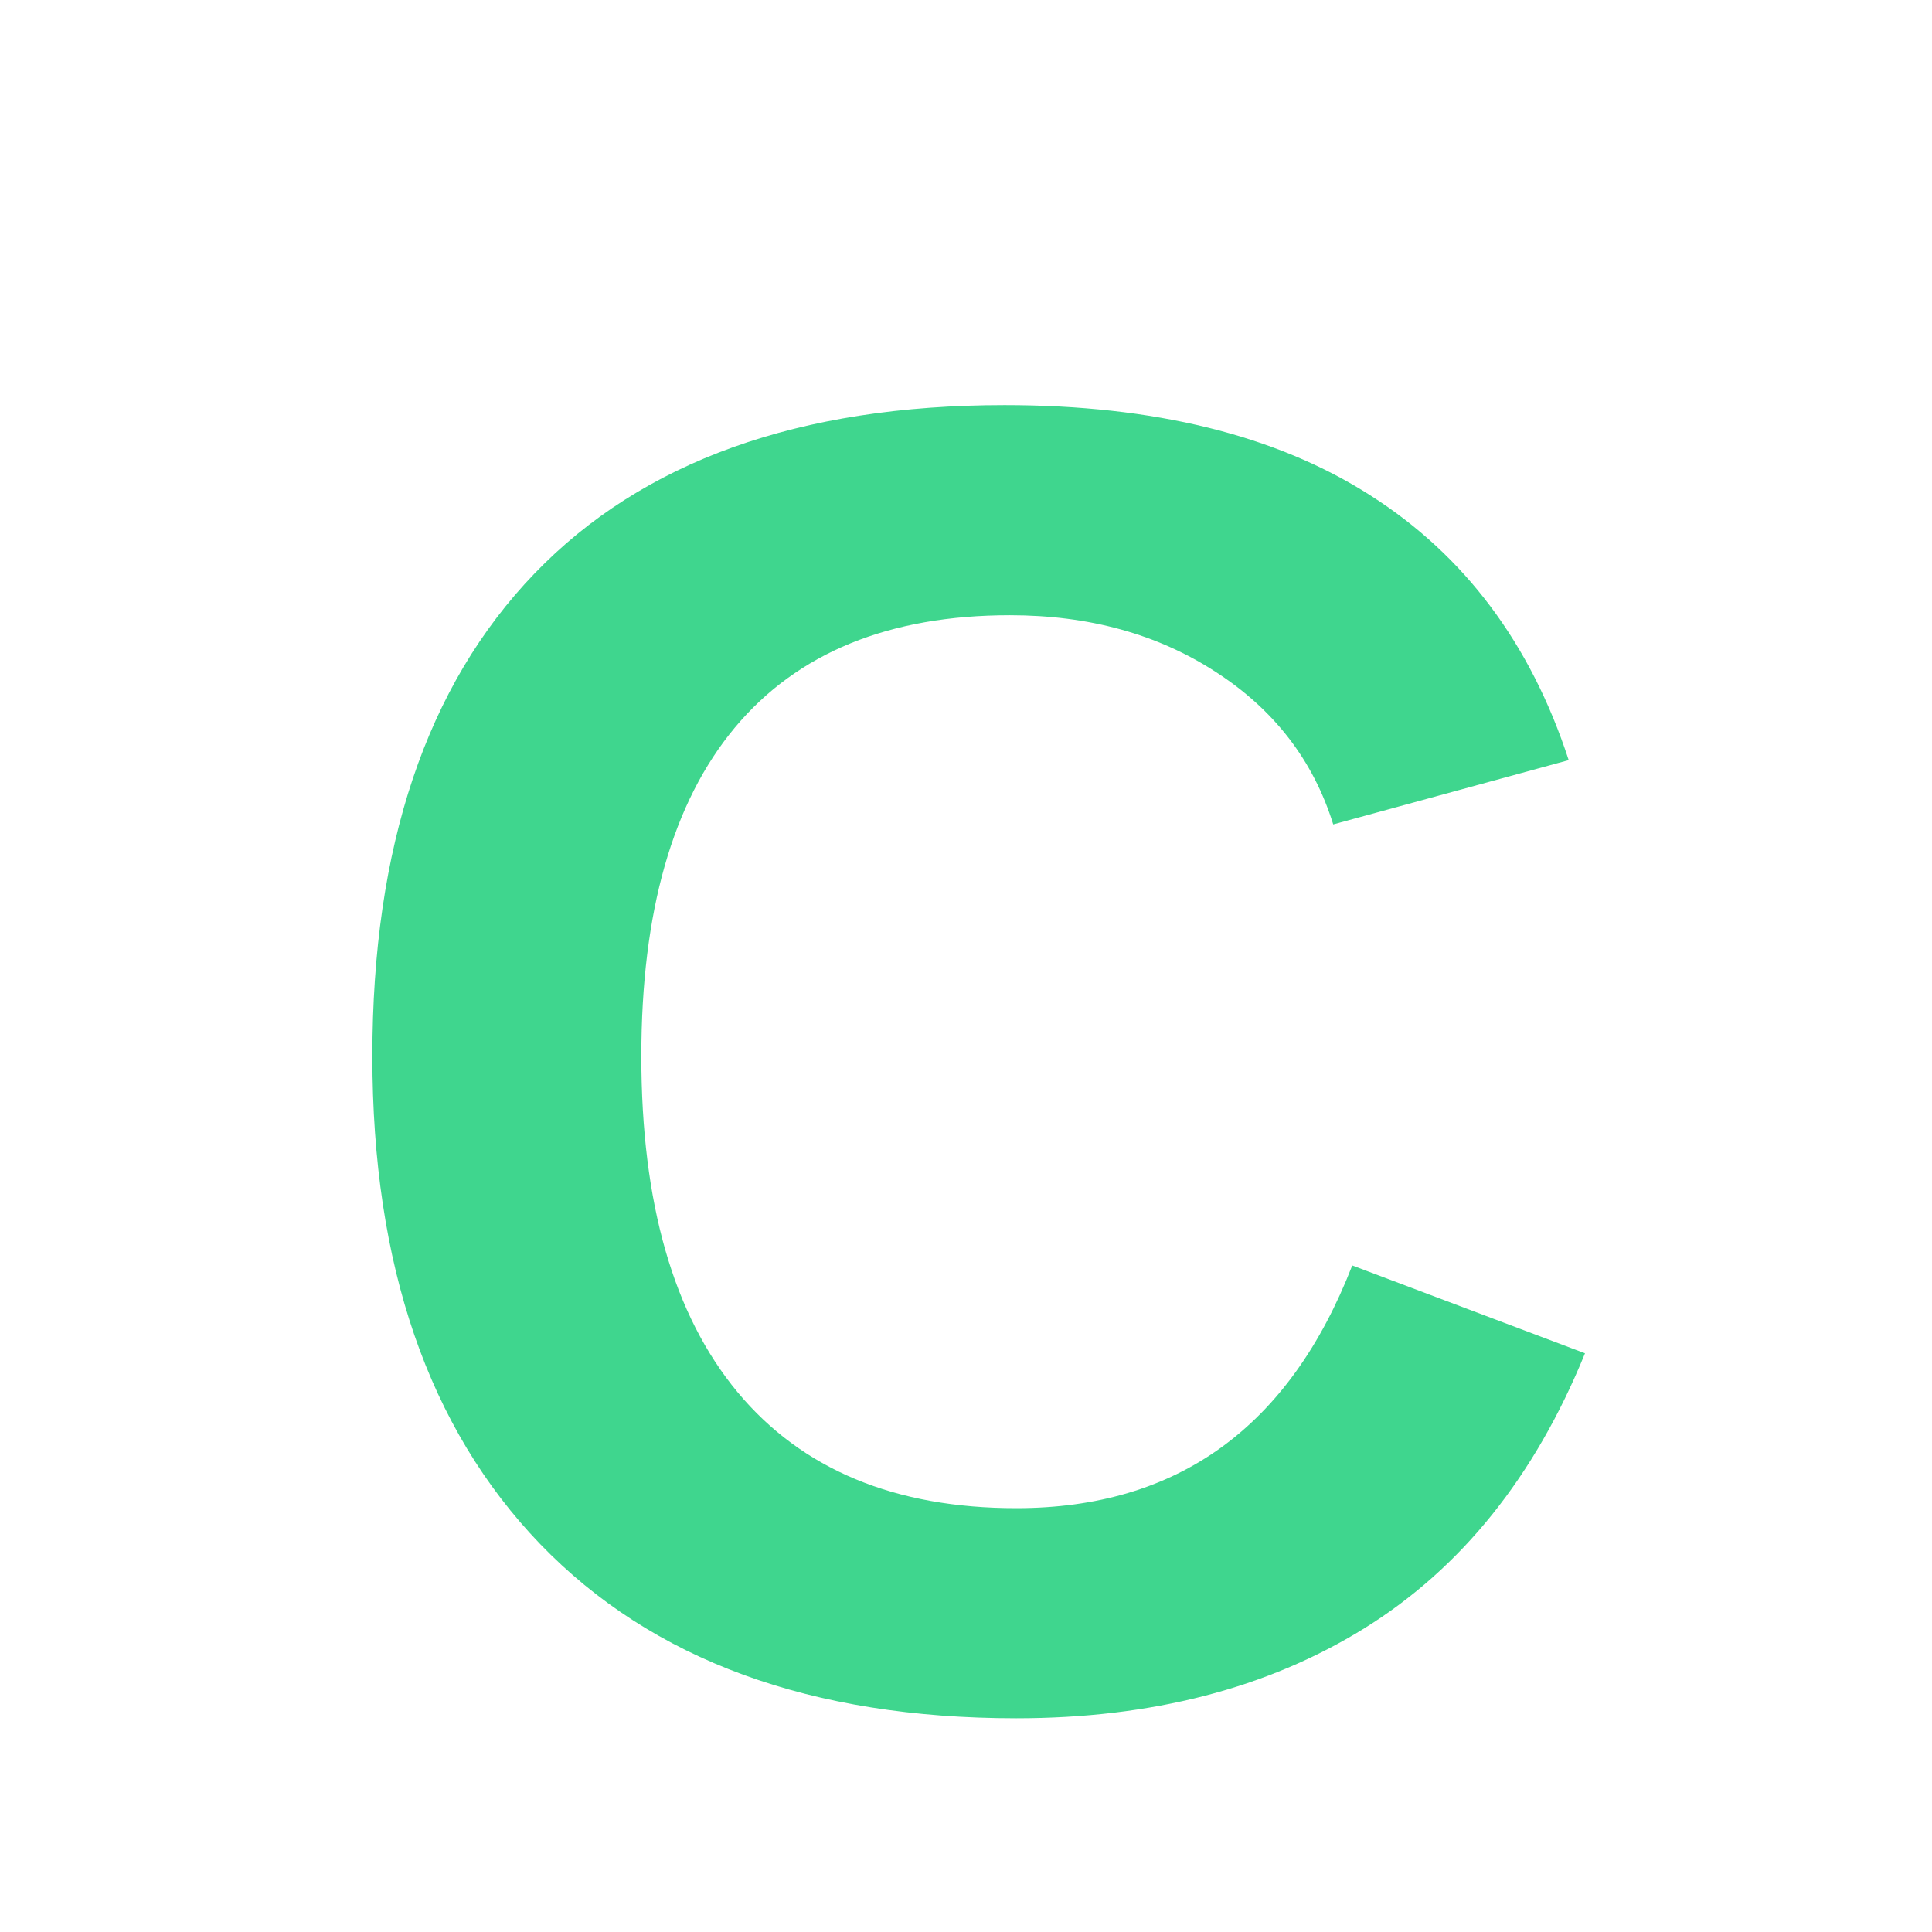
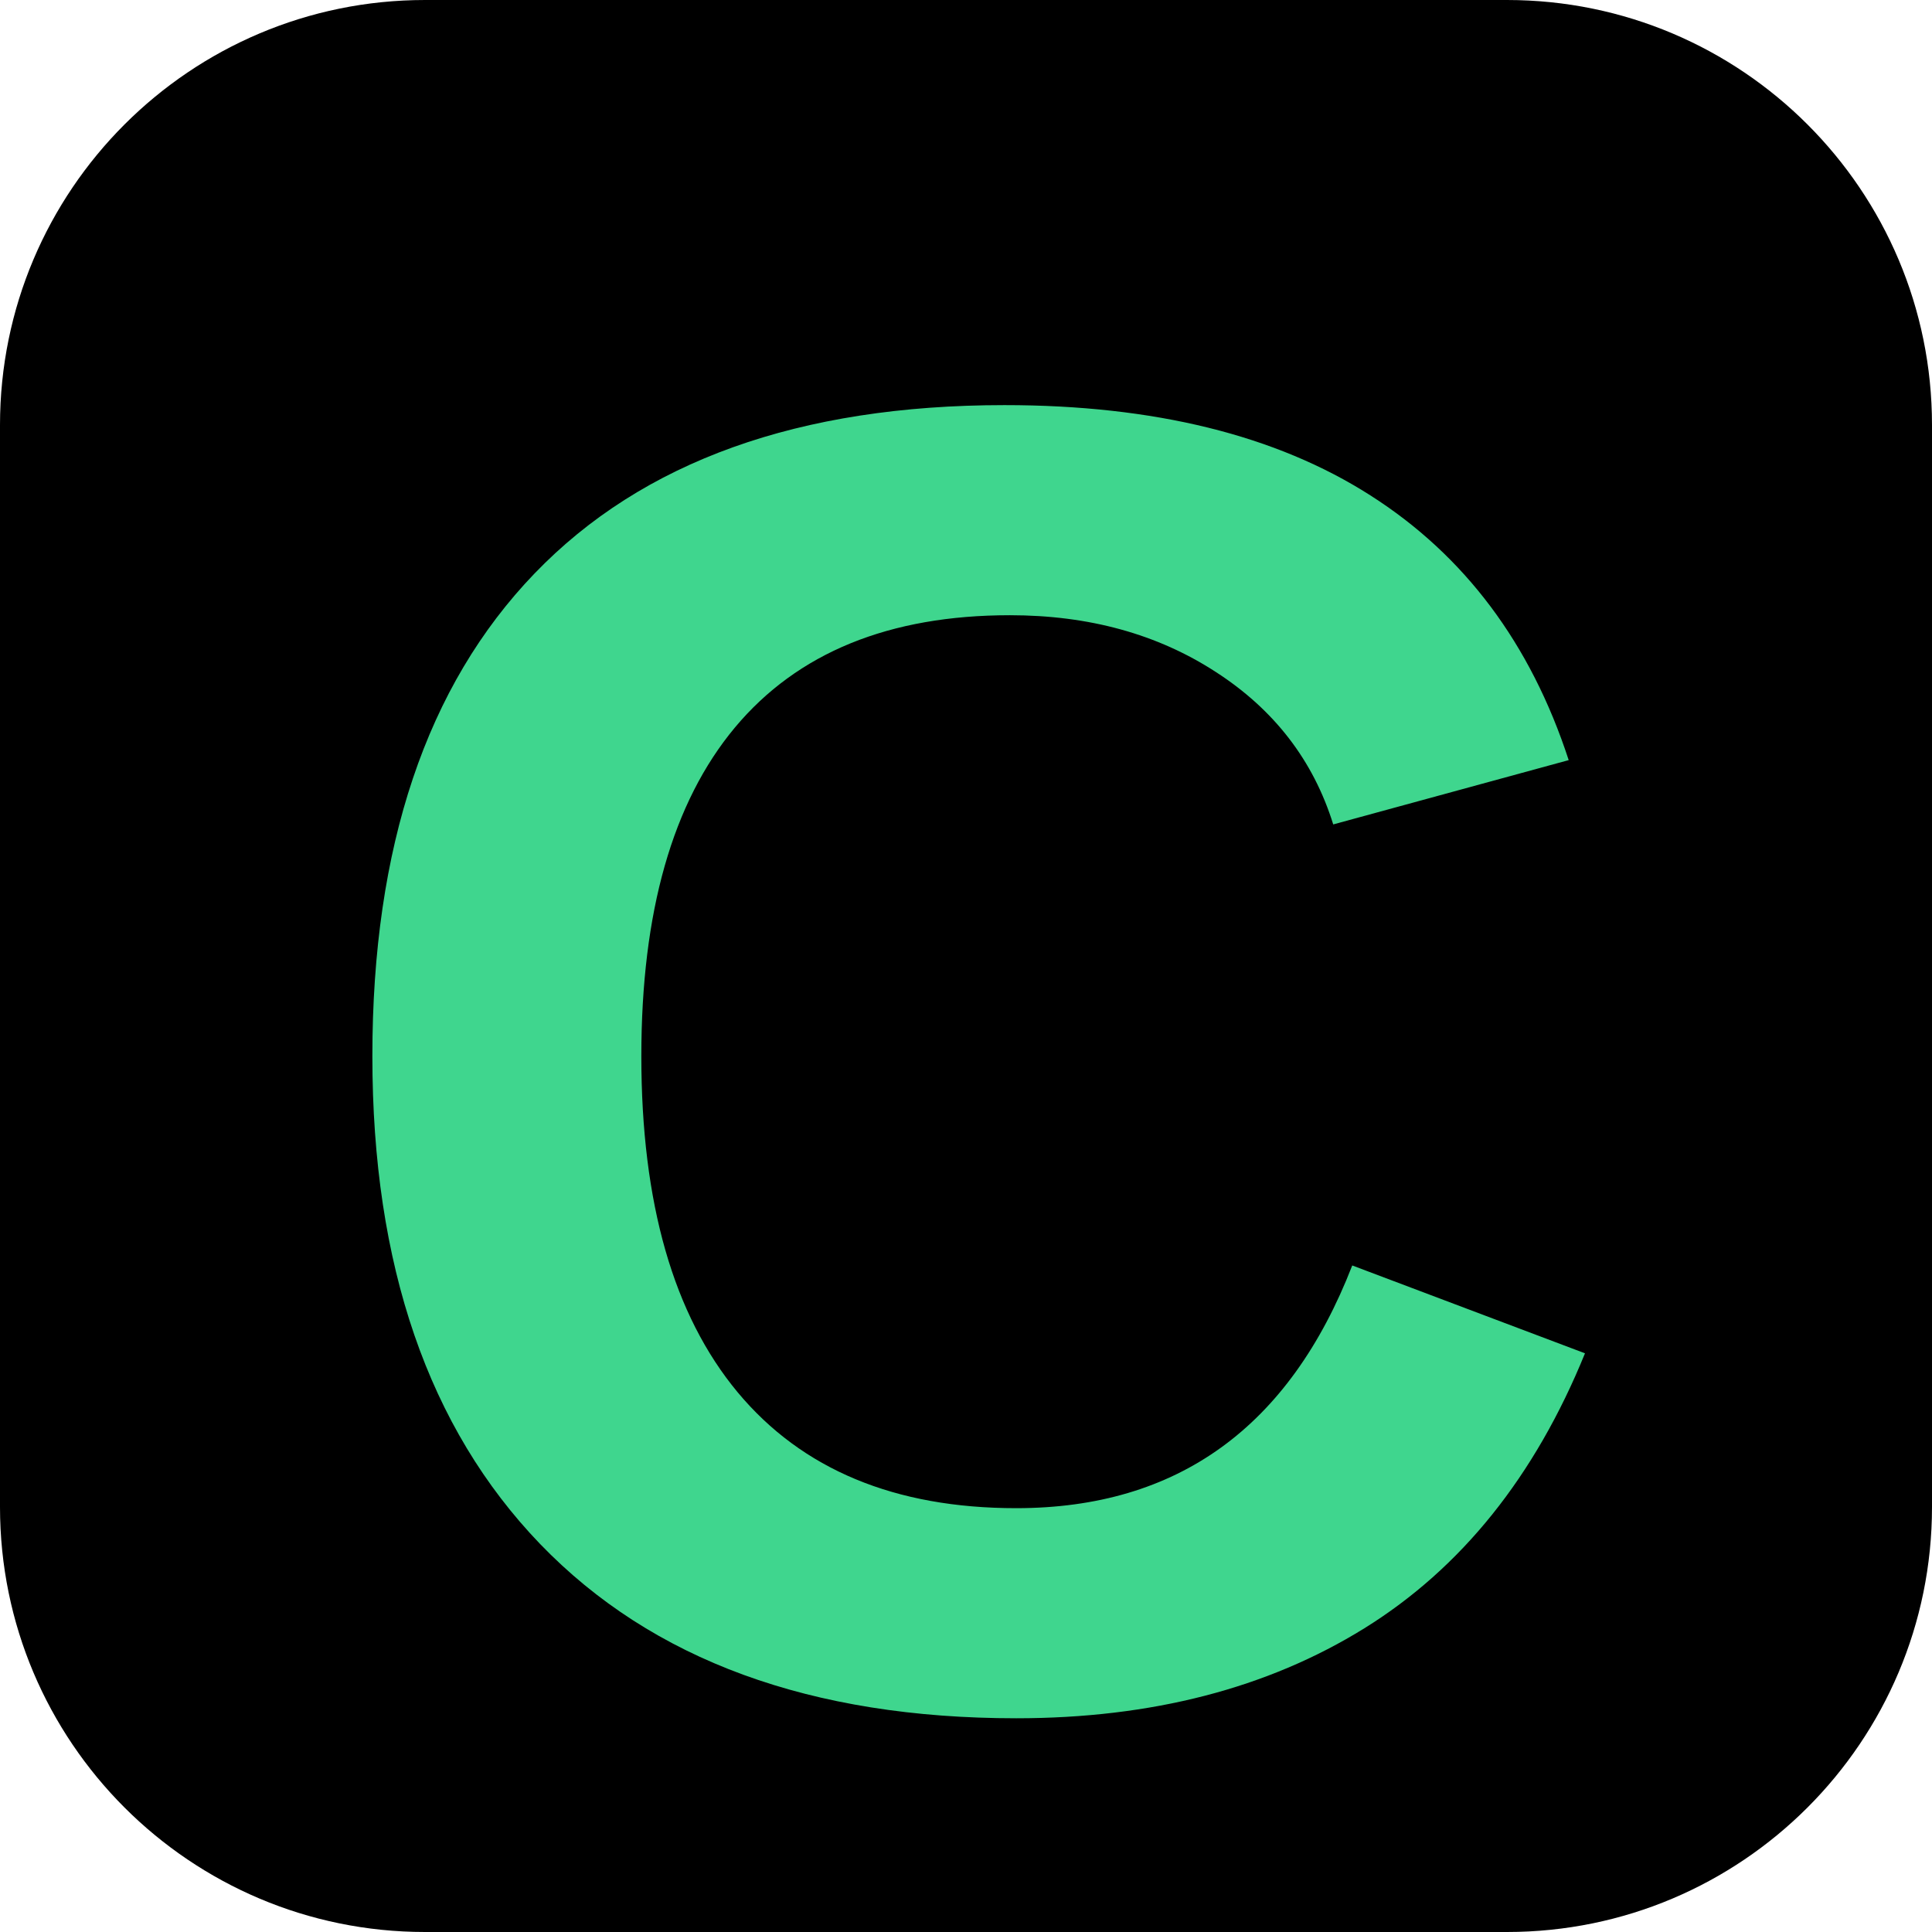
<svg xmlns="http://www.w3.org/2000/svg" viewBox="0 0 100 100">
+   <rect width="100" height="100" rx="22" fill="#000" />
  <text x="50" y="88" font-family="Arial,sans-serif" font-weight="800" font-size="96" text-anchor="middle" fill="#3FD68E">C</text>
</svg>
